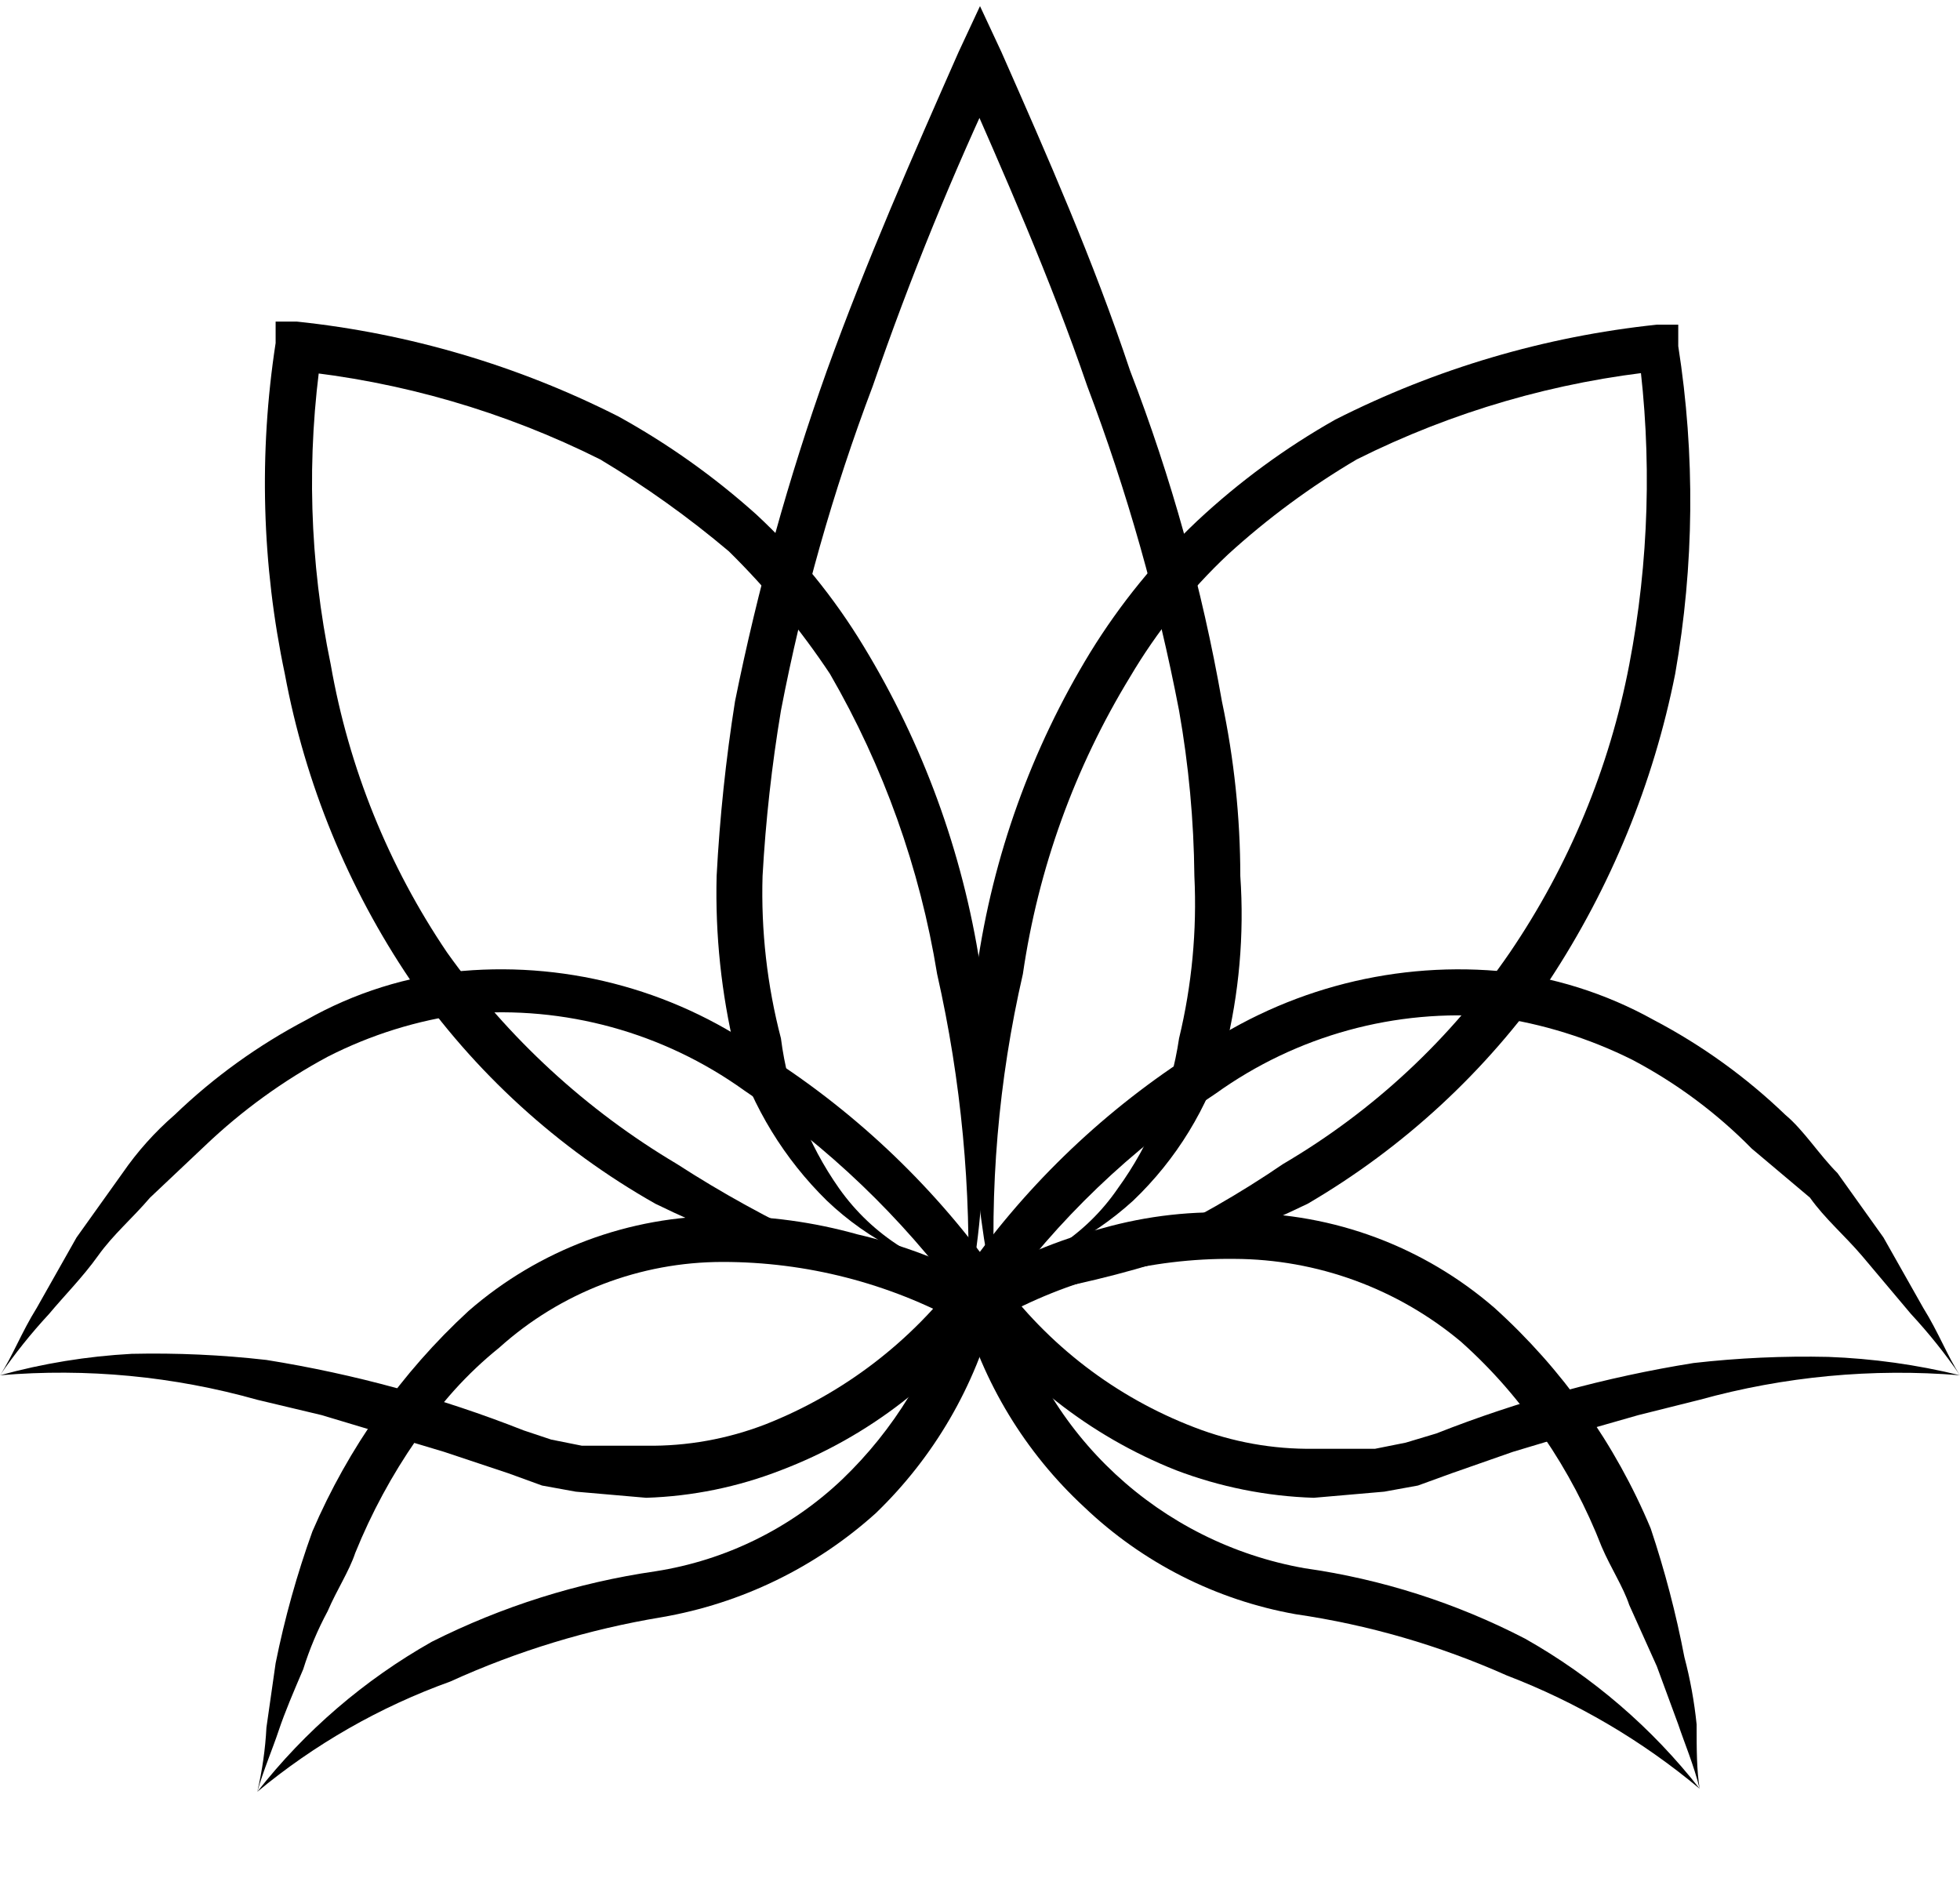
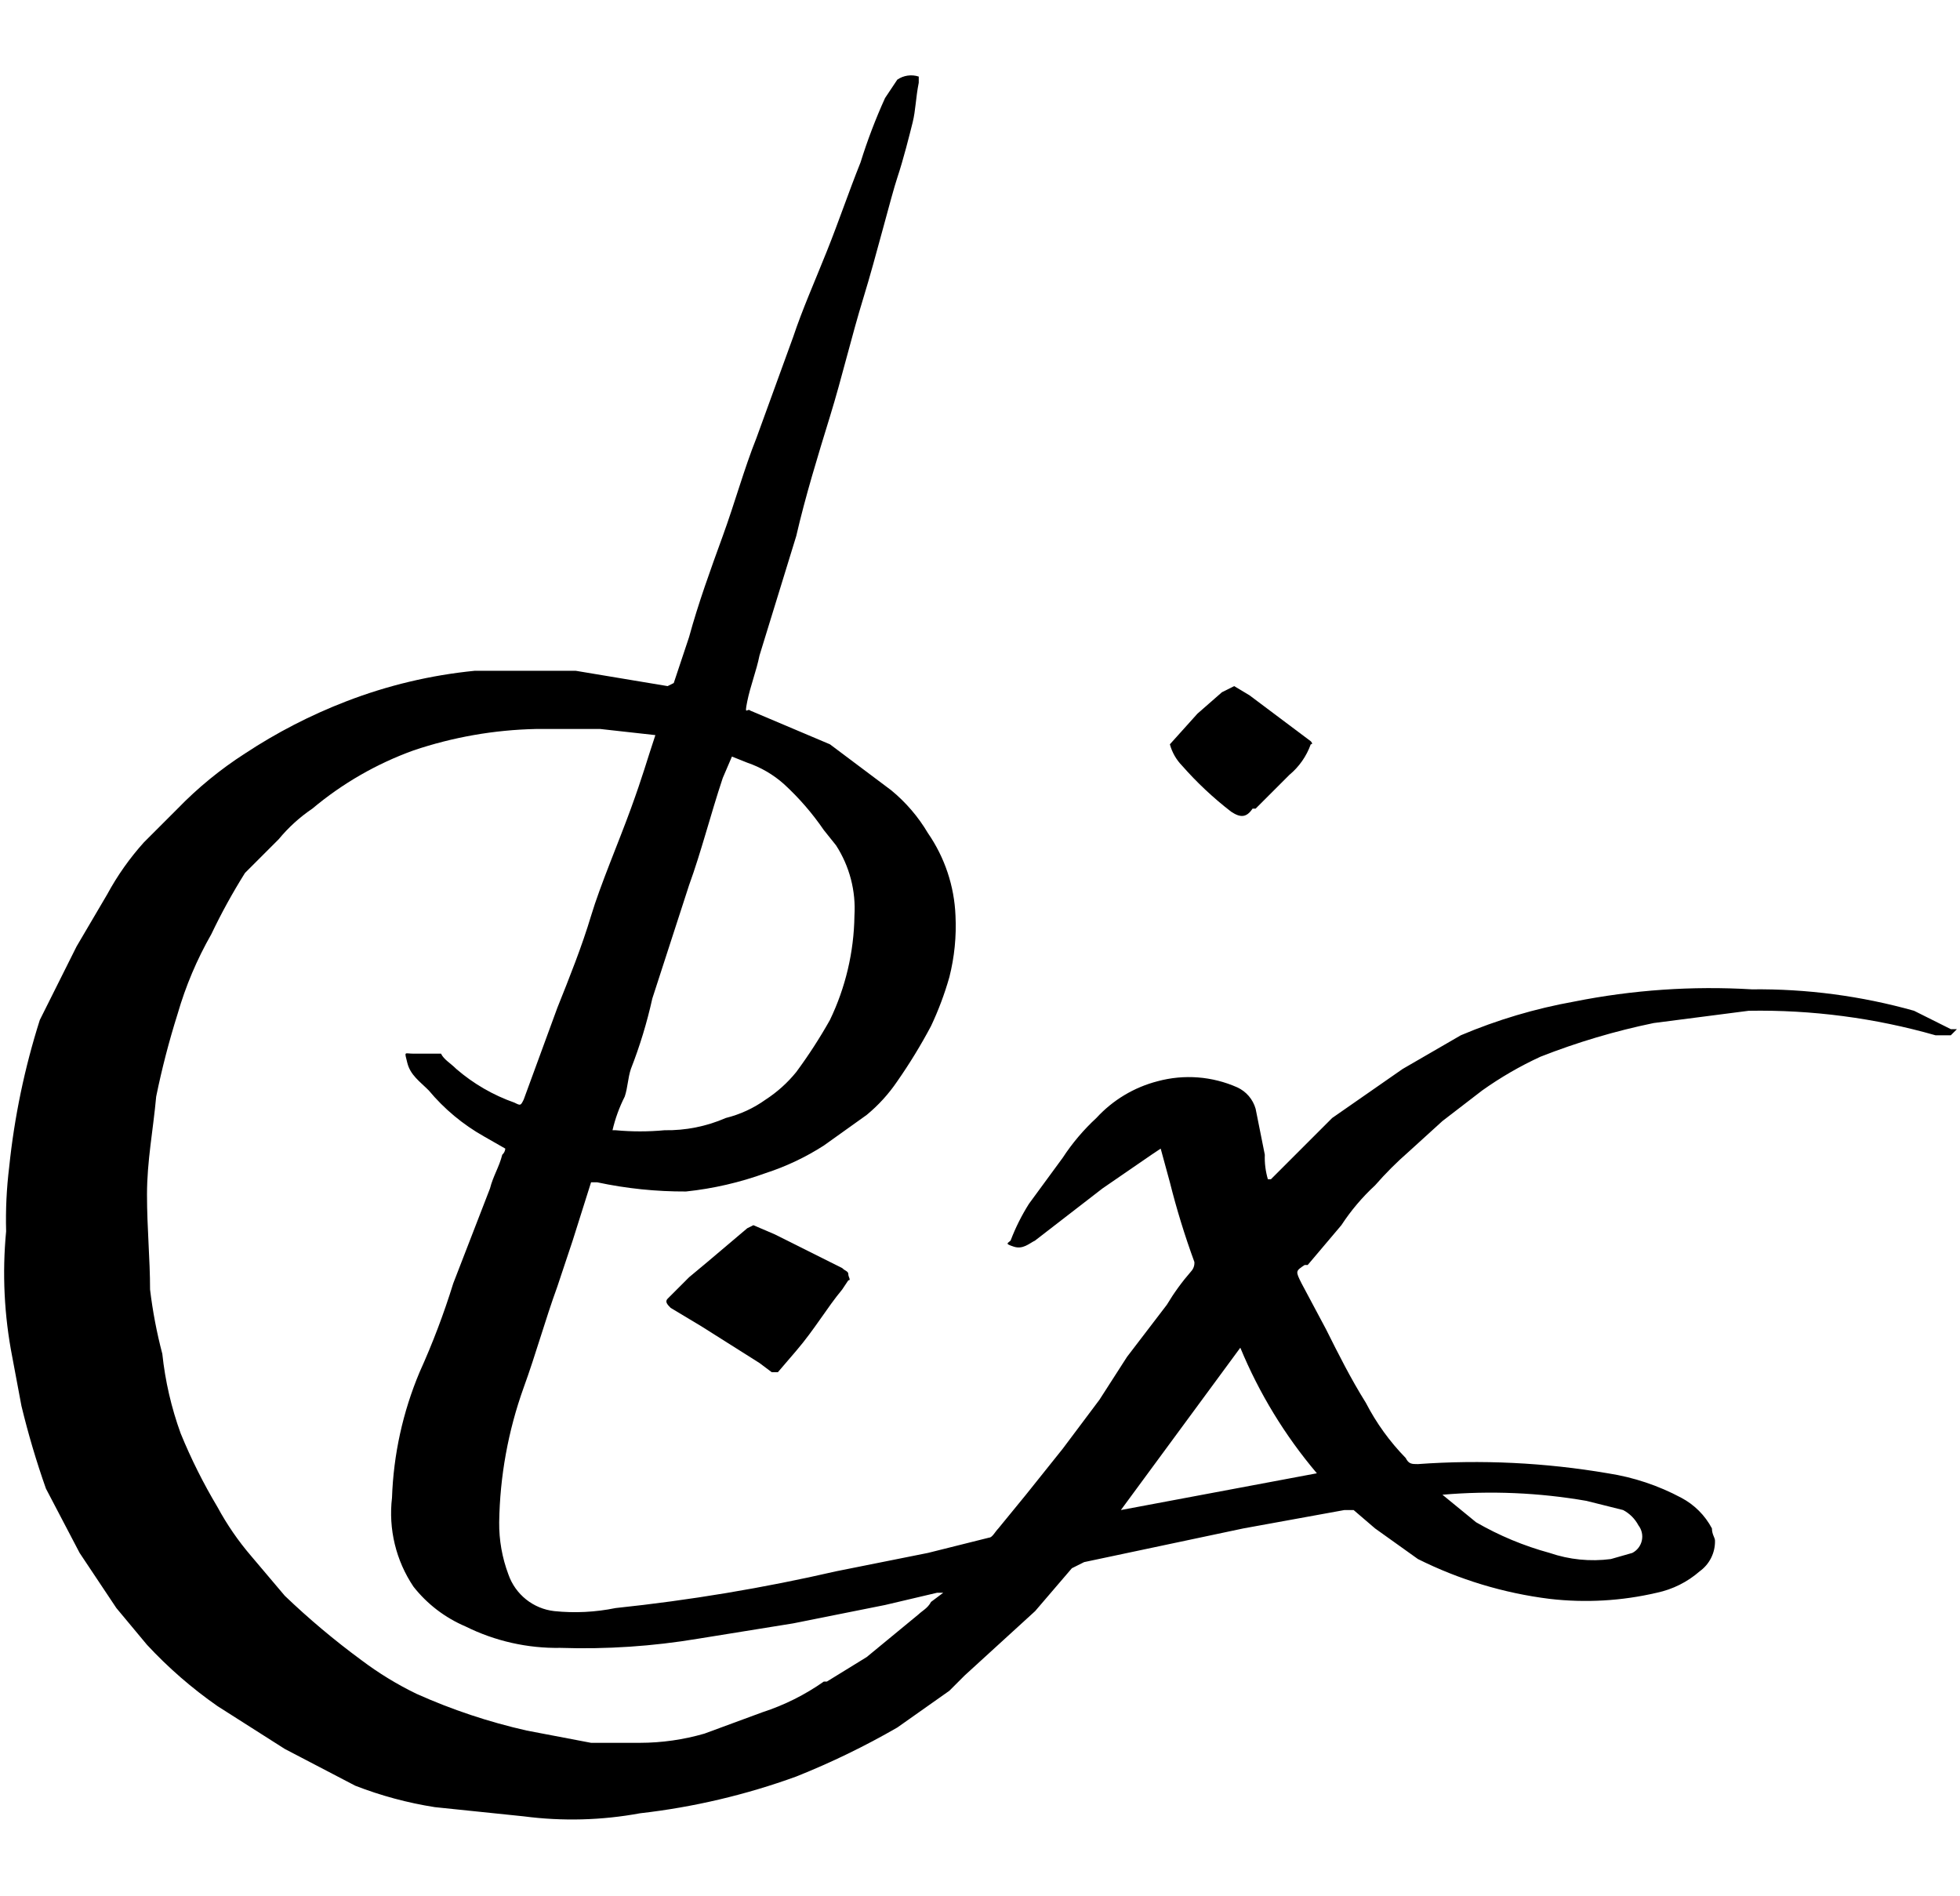
- <svg xmlns="http://www.w3.org/2000/svg" width="64" height="61.9" viewBox="0 0 64 61.9">
-   <path d="M32 41.7a6.9 6.9 0 0 0 4.5-2.9 11.1 11.1 0 0 0 2-4.9 18.7 18.7 0 0 0 .5-5.3 32.9 32.9 0 0 0-.5-5.4 64.1 64.1 0 0 0-3-10.6c-1.2-3.5-2.7-6.9-4.2-10.3h1.4a101.1 101.1 0 0 0-4.2 10.3 64.1 64.1 0 0 0-3 10.6 49.5 49.5 0 0 0-.6 5.4 18.8 18.8 0 0 0 .6 5.3 10.9 10.9 0 0 0 1.9 4.9 7.1 7.1 0 0 0 4.6 2.9zm0 0a9.5 9.5 0 0 1-5-2.5 11.8 11.8 0 0 1-3-4.9 22.1 22.1 0 0 1-.6-5.7 55.1 55.1 0 0 1 .6-5.7 78.3 78.3 0 0 1 3-10.8c1.3-3.6 2.8-7 4.3-10.4L32 .2l.7 1.5c1.5 3.4 3 6.8 4.2 10.4a57.7 57.7 0 0 1 3 10.8 27.6 27.6 0 0 1 .6 5.7 18.4 18.4 0 0 1-.5 5.7 11.2 11.2 0 0 1-3 4.9 10.3 10.3 0 0 1-5 2.5z" />
-   <path d="M8.4 58.5a11.8 11.8 0 0 0 .3-2.1l.3-2.1a30.3 30.3 0 0 1 1.2-4.3 21.1 21.1 0 0 1 5.1-7.2 12.6 12.6 0 0 1 8.3-3.1 16.1 16.1 0 0 1 4.4.6 16.5 16.5 0 0 1 4.2 1.6l.5.3-.2.5a14.2 14.2 0 0 1-3.9 6.7 14 14 0 0 1-7 3.4 27.5 27.5 0 0 0-6.9 2.1 21 21 0 0 0-6.3 3.6zm0 0a19.3 19.3 0 0 1 5.7-4.9 23.9 23.9 0 0 1 7.3-2.3 11.4 11.4 0 0 0 6.1-3 13.5 13.5 0 0 0 3.6-5.9l.3.8a16.2 16.2 0 0 0-7.8-2 10.9 10.9 0 0 0-7.3 2.8 12.7 12.7 0 0 0-2.7 3 19 19 0 0 0-2 3.7c-.2.6-.6 1.2-.9 1.9a10.8 10.8 0 0 0-.8 1.9c-.3.7-.6 1.4-.8 2s-.5 1.3-.7 2z" />
-   <path d="M55.5 58.4c-.2-.8-.5-1.5-.7-2.1l-.7-1.9-.9-2c-.2-.6-.6-1.2-.9-1.9a17.8 17.8 0 0 0-1.9-3.6 16.3 16.3 0 0 0-2.7-3.1 11.6 11.6 0 0 0-7.4-2.7 15.6 15.6 0 0 0-7.8 2l.4-.9a12.2 12.2 0 0 0 9.7 9 22.5 22.5 0 0 1 7.2 2.3 19.3 19.3 0 0 1 5.7 4.9zm0 0a22.2 22.2 0 0 0-6.3-3.7 26.2 26.2 0 0 0-6.9-2 13.4 13.4 0 0 1-6.9-3.5 14 14 0 0 1-4-6.6V42l.5-.2a16.2 16.2 0 0 1 4.1-1.7 13.8 13.8 0 0 1 4.5-.5 12.7 12.7 0 0 1 8.3 3.1 20.2 20.2 0 0 1 5.1 7.2 32.5 32.5 0 0 1 1.1 4.2 14.3 14.3 0 0 1 .4 2.2c0 .8 0 1.5.1 2.1z" />
-   <path d="M0 44.9c.4-.6.7-1.4 1.2-2.2l1.3-2.3L4 38.3a10.1 10.1 0 0 1 1.7-1.9 18.8 18.8 0 0 1 4.3-3.1 12.7 12.7 0 0 1 5.1-1.6 14.8 14.8 0 0 1 10 2.8 27 27 0 0 1 7.5 7.2l.3.4-.3.4a15.4 15.4 0 0 1-7.1 5.5 13.3 13.3 0 0 1-4.4.9l-2.3-.2-1.1-.2-1.1-.4-2.1-.7-2-.6-2-.6-2.1-.5a23.6 23.6 0 0 0-8.4-.8zm0 0a20.3 20.3 0 0 1 4.3-.7 32.4 32.4 0 0 1 4.4.2 40.2 40.2 0 0 1 8.4 2.3l.9.3 1 .2h2.1a10.4 10.4 0 0 0 3.9-.7 14.7 14.7 0 0 0 6.4-4.9v.8a28.7 28.7 0 0 0-7.1-6.8 13.6 13.6 0 0 0-9.1-2.5 13.9 13.9 0 0 0-4.5 1.4 18.5 18.5 0 0 0-4 2.9l-1.8 1.7c-.6.7-1.2 1.2-1.7 1.9s-1.1 1.3-1.6 1.9a17.5 17.5 0 0 0-1.6 2z" />
-   <path d="M64 44.9a17.5 17.5 0 0 0-1.6-2L60.8 41c-.6-.7-1.2-1.2-1.7-1.9l-1.9-1.6a15.8 15.8 0 0 0-3.9-2.9 14.7 14.7 0 0 0-4.5-1.4 13.6 13.6 0 0 0-9.1 2.5 27.1 27.1 0 0 0-7.1 6.8v-.8a14.2 14.2 0 0 0 6.4 4.9 10.4 10.4 0 0 0 3.9.7h2l1-.2 1-.3a40.2 40.2 0 0 1 8.4-2.3 32.4 32.4 0 0 1 4.4-.2 21.4 21.4 0 0 1 4.3.6zm0 0a24.4 24.4 0 0 0-8.5.8l-2 .5-2.1.6-2 .6-2 .7-1.1.4-1.1.2-2.3.2a13.9 13.9 0 0 1-4.5-.9 15.7 15.7 0 0 1-7-5.5l-.3-.4.3-.4a26.7 26.7 0 0 1 7.4-7.2 15.1 15.1 0 0 1 10.1-2.8 13.2 13.2 0 0 1 5.1 1.6 18.8 18.8 0 0 1 4.3 3.1c.6.5 1.1 1.3 1.7 1.9l1.5 2.1 1.3 2.3c.5.8.8 1.6 1.2 2.2z" />
-   <path d="M31.6 42.4a41.5 41.5 0 0 0-1-10.6 28.8 28.8 0 0 0-3.5-9.8 25.1 25.1 0 0 0-3.3-4 31.9 31.9 0 0 0-4.2-3 28.8 28.8 0 0 0-10-2.9l.9-.6a29.2 29.2 0 0 0 .3 10.2 24.2 24.2 0 0 0 3.8 9.4 24.7 24.7 0 0 0 7.5 6.9 37.5 37.5 0 0 0 9.5 4.4zm0 0a33.5 33.5 0 0 1-10.2-3.1 24.3 24.3 0 0 1-8-7.3 26.5 26.5 0 0 1-4.1-10A30.1 30.1 0 0 1 9 11.2v-.7h.7a30.2 30.2 0 0 1 10.5 3.1 24.4 24.4 0 0 1 4.5 3.2 20 20 0 0 1 3.5 4.3A28.4 28.4 0 0 1 32 31.5a32.5 32.5 0 0 1 .1 5.4 24.8 24.8 0 0 1-.5 5.5z" />
-   <path d="M32.5 42.4a30.7 30.7 0 0 1-.7-5.3 33.5 33.5 0 0 1 .1-5.5 27.1 27.1 0 0 1 3.7-10.3 21.2 21.2 0 0 1 3.5-4.3 23.6 23.6 0 0 1 4.5-3.3 30.2 30.2 0 0 1 10.5-3.1h.7v.7a32.6 32.6 0 0 1-.1 10.7 28.2 28.2 0 0 1-4.1 10 25 25 0 0 1-7.9 7.3 34.3 34.3 0 0 1-10.2 3.1zm0 0a32.3 32.3 0 0 0 9.4-4.4 23.2 23.2 0 0 0 7.4-6.9 25.1 25.1 0 0 0 3.9-9.4 31.9 31.9 0 0 0 .3-10.2l.8.6a28.8 28.8 0 0 0-10 2.9 25.3 25.3 0 0 0-4.2 3.1 18.2 18.2 0 0 0-3.2 4 25.7 25.7 0 0 0-3.5 9.7 37.7 37.7 0 0 0-.9 10.6z" />
+ <svg xmlns="http://www.w3.org/2000/svg" id="Layer_1" data-name="Layer 1" width="64" height="61.9" viewBox="0 0 64 61.9">
+   <path d="M22,22.3l.5-1.5c.3-1.1.7-2.2,1.1-3.3s.7-2.2,1.1-3.2L25.9,11c.3-.9.7-1.8,1.1-2.8s.7-1.9,1.1-2.9a18,18,0,0,1,.8-2.1l.4-.6a.8.8,0,0,1,.7-.1v.2c-.1.5-.1.9-.2,1.3s-.3,1.2-.5,1.8-.7,2.6-1.1,3.9-.7,2.6-1.1,3.9-.8,2.6-1.1,3.9l-1.2,3.9c-.1.5-.3,1-.4,1.5s0,.2.1.3l2.6,1.1.8.6,1.2.9a5.3,5.3,0,0,1,1.2,1.4,5.1,5.1,0,0,1,.9,2.7,6.8,6.8,0,0,1-.2,2,10.4,10.4,0,0,1-.6,1.6,17.4,17.4,0,0,1-1.1,1.8,5.2,5.2,0,0,1-1,1.1l-1.4,1a8.2,8.2,0,0,1-1.9.9,11,11,0,0,1-2.6.6,13.6,13.6,0,0,1-2.9-.3h-.2l-.6,1.9L18.2,42c-.4,1.1-.7,2.2-1.1,3.3a13.6,13.6,0,0,0-.8,4.4,4.7,4.7,0,0,0,.3,1.7,1.8,1.8,0,0,0,1.5,1.2,6.6,6.6,0,0,0,2-.1,60.1,60.1,0,0,0,7.2-1.2l3-.6,2-.5c.1,0,.2-.2.3-.3l.9-1.1,1.2-1.5,1.2-1.6.9-1.4,1.3-1.7a7.6,7.6,0,0,1,.8-1.1.4.4,0,0,0,.1-.3,25.8,25.8,0,0,1-.8-2.6l-.3-1.1h0l-.3.2L36,38.8l-2.2,1.7c-.2.1-.4.3-.7.2s-.2-.1-.1-.2a6.7,6.7,0,0,1,.6-1.2l1.1-1.5a6.9,6.9,0,0,1,1.1-1.3,4.1,4.1,0,0,1,2-1.2,3.9,3.9,0,0,1,2.6.2,1.1,1.1,0,0,1,.6.7l.3,1.5a2.5,2.5,0,0,0,.1.8h.1l.8-.8,1.2-1.2,2.3-1.6,1.9-1.1a17.3,17.3,0,0,1,3.7-1.1,22.7,22.7,0,0,1,5.8-.4,18.8,18.8,0,0,1,5.3.7l1.2.6h.2l-.2.2h-.5a20.9,20.9,0,0,0-6.1-.8l-3.1.4a22.6,22.6,0,0,0-3.7,1.1,11.8,11.8,0,0,0-1.9,1.1l-1.3,1-1.1,1a11.4,11.4,0,0,0-1.1,1.1,6.9,6.9,0,0,0-1.1,1.3l-1.1,1.3h-.1c-.3.2-.3.2-.1.6l.8,1.5c.4.8.8,1.6,1.3,2.4a7.5,7.5,0,0,0,1.3,1.8c.1.2.2.2.4.2a25.8,25.8,0,0,1,6.2.3,7.5,7.5,0,0,1,2.4.8,2.4,2.4,0,0,1,1,1c0,.2.1.3.1.4a1.2,1.2,0,0,1-.5,1,3.1,3.1,0,0,1-1.4.7,10.2,10.2,0,0,1-3.5.2,13.3,13.3,0,0,1-4.3-1.3l-1.4-1-.7-.6h-.3l-3.3.6-5.2,1.1-.4.2-1.2,1.4-2.3,2.1-.5.5-1.7,1.2A25.5,25.5,0,0,1,26,58a22.3,22.3,0,0,1-5.1,1.2,12.2,12.2,0,0,1-3.8.1L14.2,59a12.5,12.5,0,0,1-2.6-.7L9.3,57.1,7.1,55.7a14.3,14.3,0,0,1-2.3-2l-1-1.2L2.6,50.7,1.5,48.6a27.6,27.6,0,0,1-.8-2.7L.4,44.3a14.3,14.3,0,0,1-.2-4.1,14.1,14.1,0,0,1,.1-2.1,24,24,0,0,1,1-4.8l1.2-2.4,1-1.7a8.8,8.8,0,0,1,1.2-1.7l1.1-1.1A12.4,12.4,0,0,1,8,24.6a17.3,17.3,0,0,1,3.3-1.7,16,16,0,0,1,4.2-1h3.3l3,.5ZM21.4,24l-1.8-.2H17.5a13.4,13.4,0,0,0-4,.7,10.9,10.9,0,0,0-3.3,1.9,5.2,5.2,0,0,0-1.1,1L8,28.5a19.8,19.8,0,0,0-1.1,2,11.9,11.9,0,0,0-1.1,2.6,26.8,26.8,0,0,0-.7,2.7c-.1,1.1-.3,2.1-.3,3.2s.1,2.1.1,3.1a15.5,15.5,0,0,0,.4,2.1,11,11,0,0,0,.6,2.6,17.9,17.9,0,0,0,1.2,2.4,9.1,9.1,0,0,0,1.1,1.6l1.1,1.3a25.2,25.2,0,0,0,2.5,2.1,10.8,10.8,0,0,0,1.8,1.1,19,19,0,0,0,3.6,1.2l2.1.4h1.6a7.6,7.6,0,0,0,2.1-.3l1.9-.7a7.5,7.5,0,0,0,2-1H27l1.3-.8L30,52.7c.1-.1.3-.2.4-.4l.4-.3h-.2l-1.7.4-3,.6-3.1.5a22.7,22.7,0,0,1-4.5.3,6.7,6.7,0,0,1-3.1-.7,4.3,4.3,0,0,1-1.7-1.3,4.3,4.3,0,0,1-.7-2.9,11.6,11.6,0,0,1,.9-4.1,24.9,24.9,0,0,0,1.1-2.9L16,38.8c.1-.4.3-.7.4-1.1a.3.3,0,0,0,.1-.2l-.7-.4A6.5,6.5,0,0,1,14,35.6c-.3-.3-.6-.5-.7-.9s-.1-.3.2-.3h.9c.1.2.3.3.5.5a5.9,5.9,0,0,0,1.9,1.1c.2.1.2.1.3-.1l1.1-3c.4-1,.8-2,1.1-3s.9-2.4,1.3-3.5S21.1,24.9,21.4,24Zm2.5.7-.3.7c-.4,1.2-.7,2.4-1.1,3.5l-1.2,3.7a15.5,15.5,0,0,1-.7,2.3c-.1.3-.1.6-.2.9a4.9,4.9,0,0,0-.4,1.1h.1a8.6,8.6,0,0,0,1.6,0,4.8,4.8,0,0,0,2-.4,3.8,3.8,0,0,0,1.3-.6,4.3,4.3,0,0,0,1-.9,16.3,16.3,0,0,0,1.1-1.7,8.1,8.1,0,0,0,.8-3.4,3.8,3.8,0,0,0-.6-2.3l-.4-.5a8.7,8.7,0,0,0-1.3-1.5,3.5,3.5,0,0,0-1.2-.7ZM40.5,44l-3.9,5.3L43,48.1A15.5,15.5,0,0,1,40.5,44Zm6.6,4.8h0l1.1.9a10.1,10.1,0,0,0,2.4,1,4.4,4.4,0,0,0,2,.2l.7-.2a.6.6,0,0,0,.2-.9,1.2,1.2,0,0,0-.5-.5L51.8,49A18.3,18.3,0,0,0,47.1,48.8Z" />
+   <path d="M24.6,40l.7.3,2.2,1.1c.1.1.2.1.2.2s.1.2,0,.2l-.2.3c-.5.6-.9,1.3-1.5,2l-.6.7h-.2l-.4-.3-1.9-1.2-1-.6c-.1-.1-.2-.2-.1-.3l.7-.7.6-.5,1.3-1.1Z" />
+   <path d="M40.3,22.4l.5.3,1.6,1.2.4.3s.1.1,0,.1a2.3,2.3,0,0,1-.7,1L41,26.4h-.1c-.2.3-.4.3-.7.1a11.4,11.4,0,0,1-1.6-1.5,1.6,1.6,0,0,1-.4-.7h0l.9-1,.8-.7Z" />
</svg>
